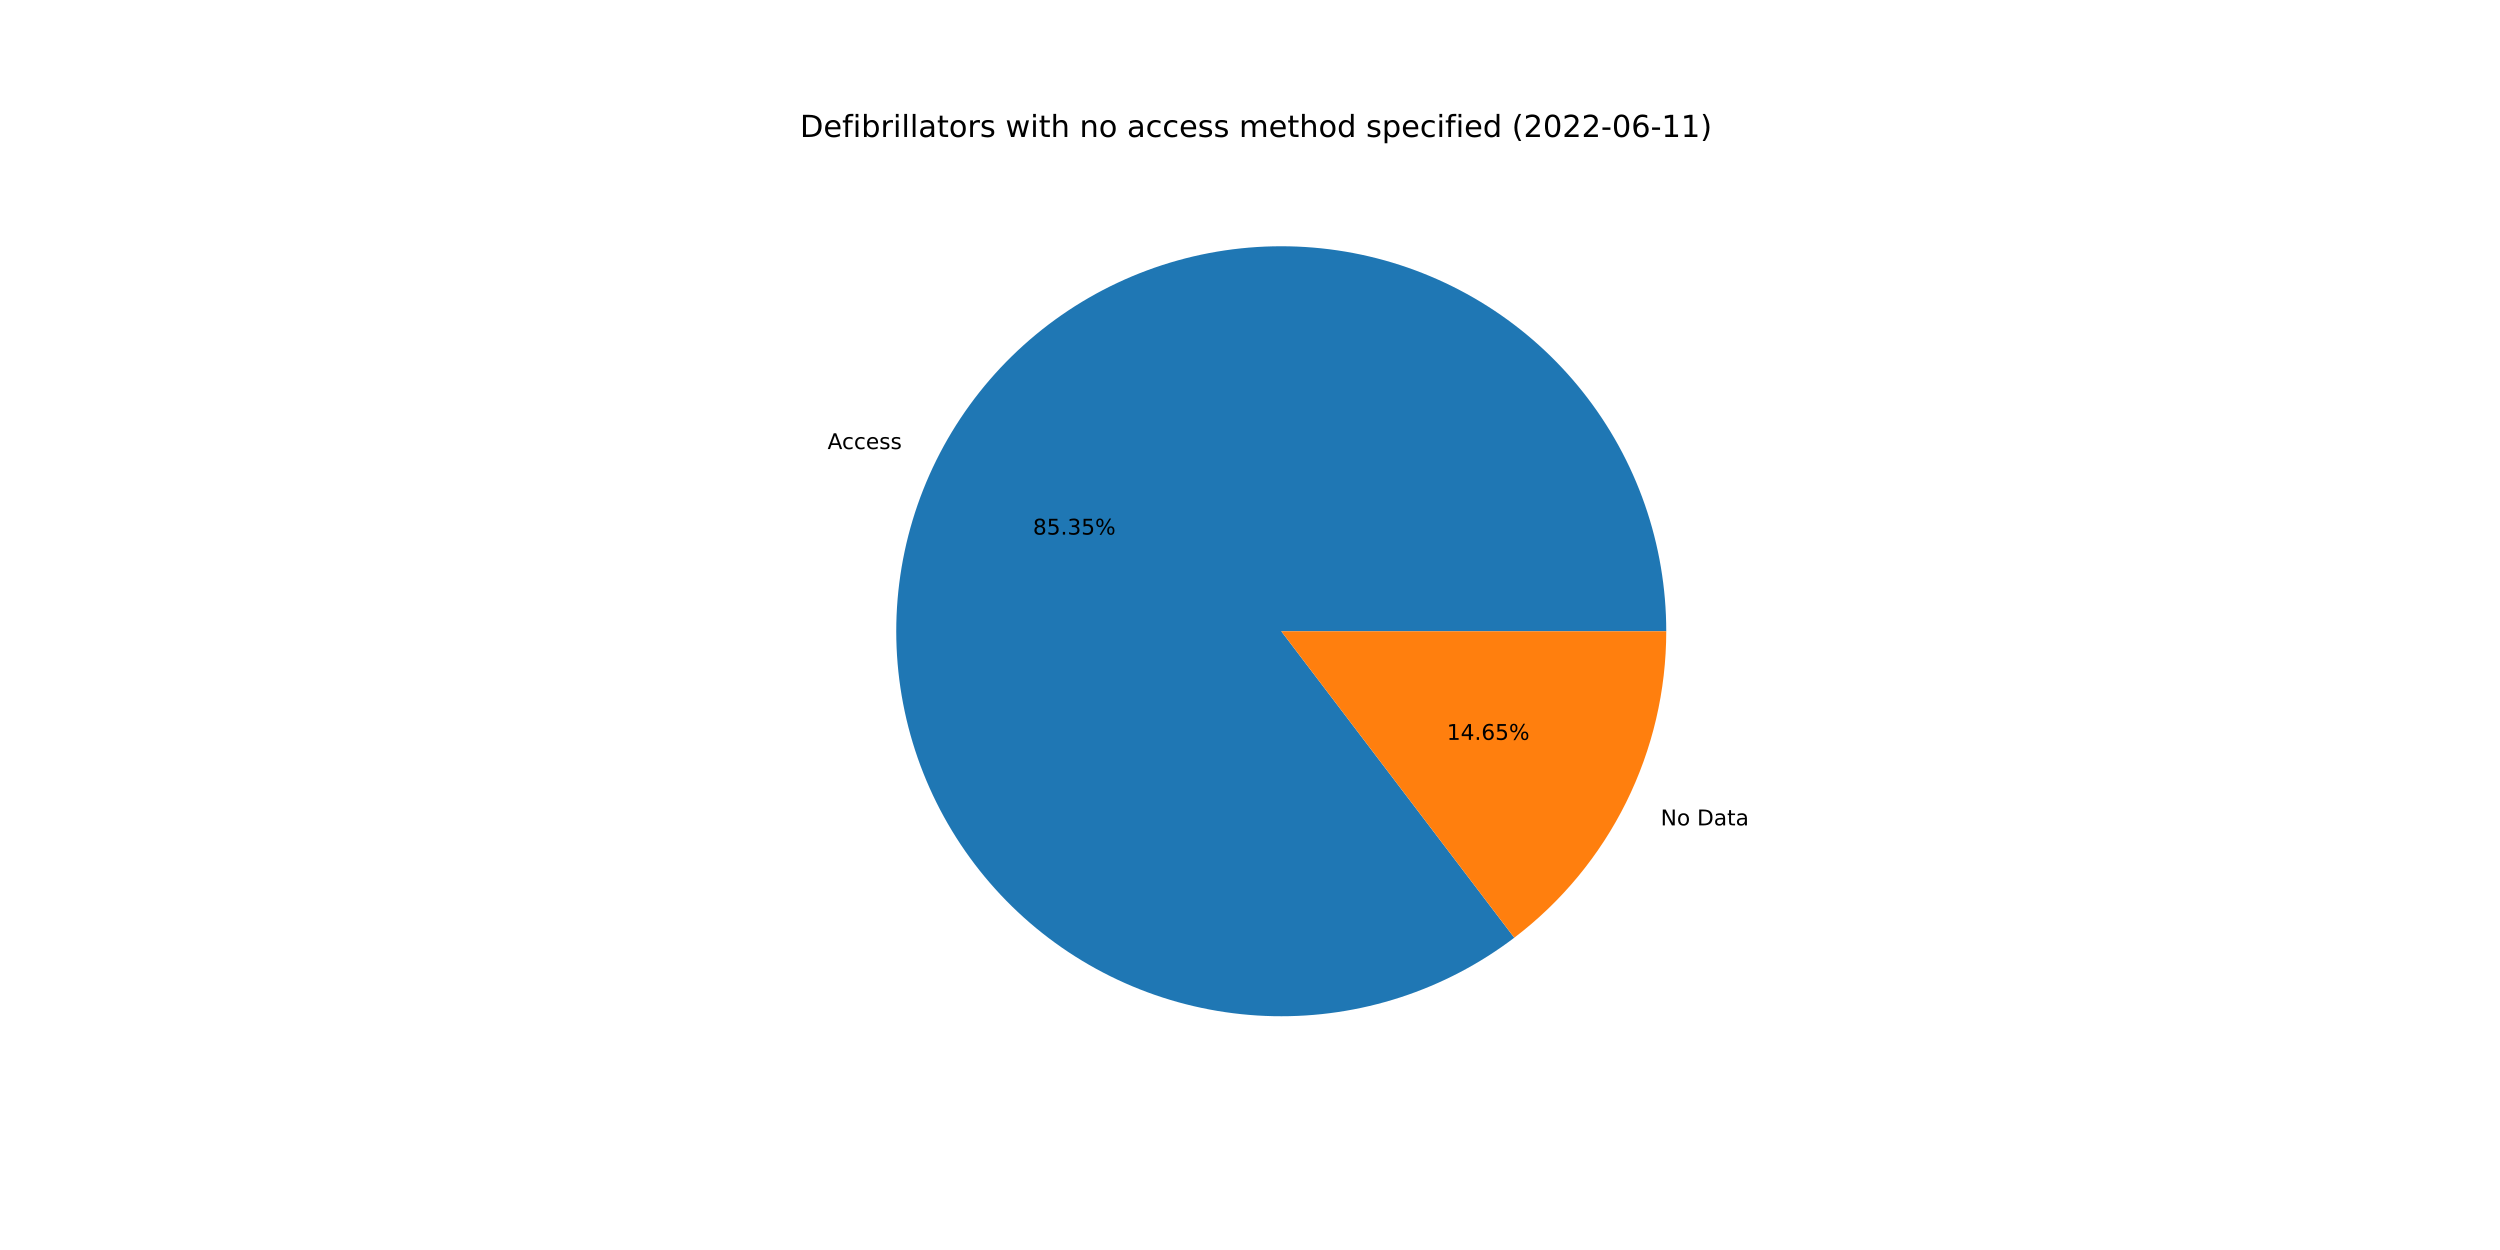
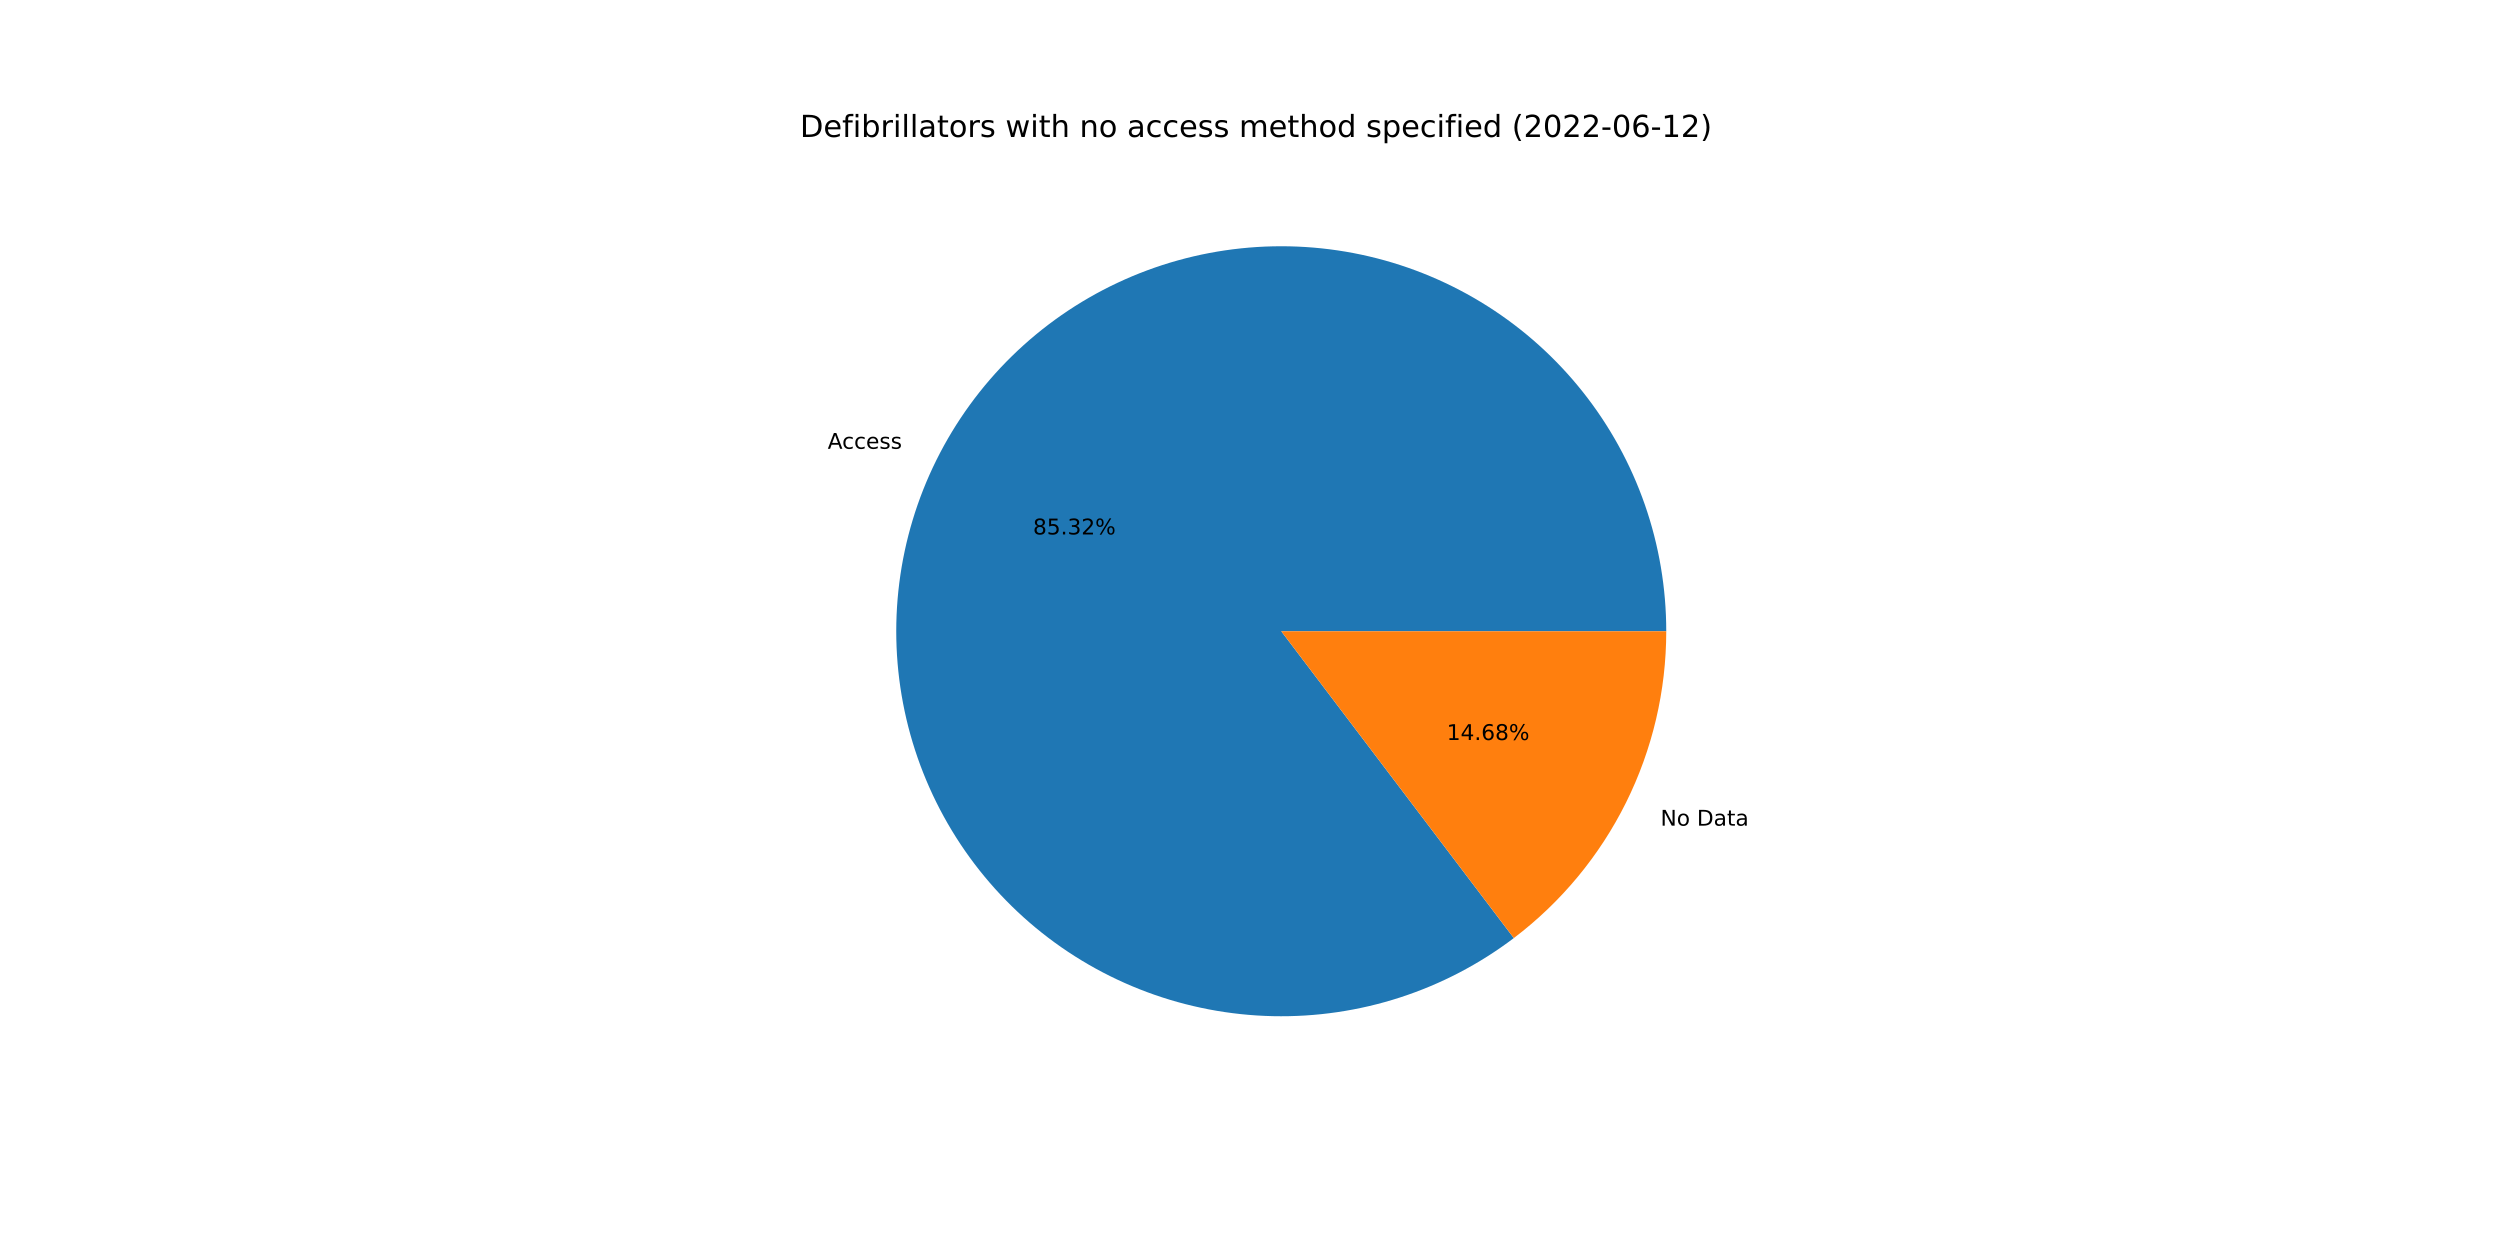
<svg xmlns="http://www.w3.org/2000/svg" xmlns:xlink="http://www.w3.org/1999/xlink" width="1152pt" height="576pt" viewBox="0 0 1152 576" version="1.1">
  <defs>
    <style type="text/css">*{stroke-linejoin: round; stroke-linecap: butt}</style>
  </defs>
  <g id="figure_1">
    <g id="patch_1">
      <path d="M 0 576  L 1152 576  L 1152 0  L 0 0  z " style="fill: #ffffff" />
    </g>
    <g id="axes_1">
      <g id="patch_2">
-         <path d="M 767.808 290.88  C 767.808 271.014 764.471 251.288 757.937 232.528  C 751.403 213.767 741.764 196.237 729.422 180.669  C 717.081 165.102 702.212 151.717 685.437 141.075  C 668.662 130.433 650.218 122.684 630.876 118.151  C 611.534 113.619 591.567 112.367 571.811 114.449  C 552.054 116.53 532.787 121.916 514.814 130.38  C 496.842 138.844 480.418 150.267 466.229 164.171  C 452.04 178.076 440.287 194.265 431.461 212.063  C 422.636 229.861 416.862 249.015 414.381 268.726  C 411.9 288.436 412.747 308.424 416.888 327.854  C 421.028 347.283 428.402 365.88 438.703 382.867  C 449.004 399.854 462.085 414.991 477.399 427.644  C 492.714 440.298 510.046 450.29 528.671 457.202  C 547.295 464.115 566.949 467.85 586.811 468.252  C 606.673 468.654 626.462 465.716 645.351 459.563  C 664.24 453.41 681.962 444.127 697.776 432.103  L 590.4 290.88  L 767.808 290.88  z " style="fill: #1f77b4" />
+         <path d="M 767.808 290.88  C 767.808 271.02 764.473 251.3 757.943 232.544  C 751.412 213.788 741.778 196.261 729.443 180.696  C 717.109 165.13 702.247 151.746 685.48 141.102  C 668.713 130.458 650.277 122.705 630.942 118.167  C 611.608 113.628 591.647 112.368 571.895 114.44  C 552.144 116.511 532.879 121.885 514.907 130.336  C 496.934 138.787 480.508 150.197 466.314 164.088  C 452.12 177.979 440.359 194.155 431.522 211.941  C 422.685 229.727 416.897 248.871 414.4 268.574  C 411.903 288.276 412.732 308.259 416.852 327.687  C 420.973 347.115 428.326 365.714 438.606 382.707  C 448.886 399.7 461.946 414.847 477.242 427.514  C 492.538 440.182 509.853 450.192 528.463 457.125  C 547.074 464.059 566.717 467.818 586.573 468.247  C 606.429 468.675 626.216 465.766 645.108 459.642  C 664.001 453.518 681.731 444.264 697.559 432.268  L 590.4 290.88  L 767.808 290.88  z " style="fill: #1f77b4" />
      </g>
      <g id="patch_3">
-         <path d="M 697.776 432.103  C 719.542 415.554 737.191 394.194 749.339 369.697  C 761.486 345.2 767.808 318.223 767.808 290.88  L 590.4 290.88  L 697.776 432.103  z " style="fill: #ff7f0e" />
+         <path d="M 697.559 432.268  C 719.387 415.724 737.091 394.348 749.278 369.819  C 761.465 345.29 767.808 318.269 767.808 290.88  L 590.4 290.88  L 697.559 432.268  z " style="fill: #ff7f0e" />
      </g>
      <g id="matplotlib.axis_1" />
      <g id="matplotlib.axis_2" />
      <g id="text_1">
-         <g transform="translate(381.3332 206.9406)scale(0.1 -0.1)">
+         <g transform="translate(381.3998 206.8065)scale(0.1 -0.1)">
          <defs>
            <path id="DejaVuSans-41" d="M 2188 4044  L 1331 1722  L 3047 1722  L 2188 4044  z M 1831 4666  L 2547 4666  L 4325 0  L 3669 0  L 3244 1197  L 1141 1197  L 716 0  L 50 0  L 1831 4666  z " transform="scale(0.015625)" />
            <path id="DejaVuSans-63" d="M 3122 3366  L 3122 2828  Q 2878 2963 2633 3030  Q 2388 3097 2138 3097  Q 1578 3097 1268 2742  Q 959 2388 959 1747  Q 959 1106 1268 751  Q 1578 397 2138 397  Q 2388 397 2633 464  Q 2878 531 3122 666  L 3122 134  Q 2881 22 2623 -34  Q 2366 -91 2075 -91  Q 1284 -91 818 406  Q 353 903 353 1747  Q 353 2603 823 3093  Q 1294 3584 2113 3584  Q 2378 3584 2631 3529  Q 2884 3475 3122 3366  z " transform="scale(0.015625)" />
            <path id="DejaVuSans-65" d="M 3597 1894  L 3597 1613  L 953 1613  Q 991 1019 1311 708  Q 1631 397 2203 397  Q 2534 397 2845 478  Q 3156 559 3463 722  L 3463 178  Q 3153 47 2828 -22  Q 2503 -91 2169 -91  Q 1331 -91 842 396  Q 353 884 353 1716  Q 353 2575 817 3079  Q 1281 3584 2069 3584  Q 2775 3584 3186 3129  Q 3597 2675 3597 1894  z M 3022 2063  Q 3016 2534 2758 2815  Q 2500 3097 2075 3097  Q 1594 3097 1305 2825  Q 1016 2553 972 2059  L 3022 2063  z " transform="scale(0.015625)" />
            <path id="DejaVuSans-73" d="M 2834 3397  L 2834 2853  Q 2591 2978 2328 3040  Q 2066 3103 1784 3103  Q 1356 3103 1142 2972  Q 928 2841 928 2578  Q 928 2378 1081 2264  Q 1234 2150 1697 2047  L 1894 2003  Q 2506 1872 2764 1633  Q 3022 1394 3022 966  Q 3022 478 2636 193  Q 2250 -91 1575 -91  Q 1294 -91 989 -36  Q 684 19 347 128  L 347 722  Q 666 556 975 473  Q 1284 391 1588 391  Q 1994 391 2212 530  Q 2431 669 2431 922  Q 2431 1156 2273 1281  Q 2116 1406 1581 1522  L 1381 1569  Q 847 1681 609 1914  Q 372 2147 372 2553  Q 372 3047 722 3315  Q 1072 3584 1716 3584  Q 2034 3584 2315 3537  Q 2597 3491 2834 3397  z " transform="scale(0.015625)" />
          </defs>
          <use xlink:href="#DejaVuSans-41" />
          <use xlink:href="#DejaVuSans-63" x="66.658" />
          <use xlink:href="#DejaVuSans-63" x="121.639" />
          <use xlink:href="#DejaVuSans-65" x="176.619" />
          <use xlink:href="#DejaVuSans-73" x="238.143" />
          <use xlink:href="#DejaVuSans-73" x="290.242" />
        </g>
      </g>
      <g id="text_2">
-         <g transform="translate(475.972 246.3491)scale(0.1 -0.1)">
+         <g transform="translate(476.0083 246.276)scale(0.1 -0.1)">
          <defs>
            <path id="DejaVuSans-38" d="M 2034 2216  Q 1584 2216 1326 1975  Q 1069 1734 1069 1313  Q 1069 891 1326 650  Q 1584 409 2034 409  Q 2484 409 2743 651  Q 3003 894 3003 1313  Q 3003 1734 2745 1975  Q 2488 2216 2034 2216  z M 1403 2484  Q 997 2584 770 2862  Q 544 3141 544 3541  Q 544 4100 942 4425  Q 1341 4750 2034 4750  Q 2731 4750 3128 4425  Q 3525 4100 3525 3541  Q 3525 3141 3298 2862  Q 3072 2584 2669 2484  Q 3125 2378 3379 2068  Q 3634 1759 3634 1313  Q 3634 634 3220 271  Q 2806 -91 2034 -91  Q 1263 -91 848 271  Q 434 634 434 1313  Q 434 1759 690 2068  Q 947 2378 1403 2484  z M 1172 3481  Q 1172 3119 1398 2916  Q 1625 2713 2034 2713  Q 2441 2713 2670 2916  Q 2900 3119 2900 3481  Q 2900 3844 2670 4047  Q 2441 4250 2034 4250  Q 1625 4250 1398 4047  Q 1172 3844 1172 3481  z " transform="scale(0.015625)" />
            <path id="DejaVuSans-35" d="M 691 4666  L 3169 4666  L 3169 4134  L 1269 4134  L 1269 2991  Q 1406 3038 1543 3061  Q 1681 3084 1819 3084  Q 2600 3084 3056 2656  Q 3513 2228 3513 1497  Q 3513 744 3044 326  Q 2575 -91 1722 -91  Q 1428 -91 1123 -41  Q 819 9 494 109  L 494 744  Q 775 591 1075 516  Q 1375 441 1709 441  Q 2250 441 2565 725  Q 2881 1009 2881 1497  Q 2881 1984 2565 2268  Q 2250 2553 1709 2553  Q 1456 2553 1204 2497  Q 953 2441 691 2322  L 691 4666  z " transform="scale(0.015625)" />
            <path id="DejaVuSans-2e" d="M 684 794  L 1344 794  L 1344 0  L 684 0  L 684 794  z " transform="scale(0.015625)" />
            <path id="DejaVuSans-33" d="M 2597 2516  Q 3050 2419 3304 2112  Q 3559 1806 3559 1356  Q 3559 666 3084 287  Q 2609 -91 1734 -91  Q 1441 -91 1130 -33  Q 819 25 488 141  L 488 750  Q 750 597 1062 519  Q 1375 441 1716 441  Q 2309 441 2620 675  Q 2931 909 2931 1356  Q 2931 1769 2642 2001  Q 2353 2234 1838 2234  L 1294 2234  L 1294 2753  L 1863 2753  Q 2328 2753 2575 2939  Q 2822 3125 2822 3475  Q 2822 3834 2567 4026  Q 2313 4219 1838 4219  Q 1578 4219 1281 4162  Q 984 4106 628 3988  L 628 4550  Q 988 4650 1302 4700  Q 1616 4750 1894 4750  Q 2613 4750 3031 4423  Q 3450 4097 3450 3541  Q 3450 3153 3228 2886  Q 3006 2619 2597 2516  z " transform="scale(0.015625)" />
+             <path id="DejaVuSans-32" d="M 1228 531  L 3431 531  L 3431 0  L 469 0  L 469 531  Q 828 903 1448 1529  Q 2069 2156 2228 2338  Q 2531 2678 2651 2914  Q 2772 3150 2772 3378  Q 2772 3750 2511 3984  Q 2250 4219 1831 4219  Q 1534 4219 1204 4116  Q 875 4013 500 3803  L 500 4441  Q 881 4594 1212 4672  Q 1544 4750 1819 4750  Q 2544 4750 2975 4387  Q 3406 4025 3406 3419  Q 3406 3131 3298 2873  Q 3191 2616 2906 2266  Q 2828 2175 2409 1742  Q 1991 1309 1228 531  z " transform="scale(0.015625)" />
            <path id="DejaVuSans-25" d="M 4653 2053  Q 4381 2053 4226 1822  Q 4072 1591 4072 1178  Q 4072 772 4226 539  Q 4381 306 4653 306  Q 4919 306 5073 539  Q 5228 772 5228 1178  Q 5228 1588 5073 1820  Q 4919 2053 4653 2053  z M 4653 2450  Q 5147 2450 5437 2106  Q 5728 1763 5728 1178  Q 5728 594 5436 251  Q 5144 -91 4653 -91  Q 4153 -91 3862 251  Q 3572 594 3572 1178  Q 3572 1766 3864 2108  Q 4156 2450 4653 2450  z M 1428 4353  Q 1159 4353 1004 4120  Q 850 3888 850 3481  Q 850 3069 1003 2837  Q 1156 2606 1428 2606  Q 1700 2606 1854 2837  Q 2009 3069 2009 3481  Q 2009 3884 1853 4118  Q 1697 4353 1428 4353  z M 4250 4750  L 4750 4750  L 1831 -91  L 1331 -91  L 4250 4750  z M 1428 4750  Q 1922 4750 2215 4408  Q 2509 4066 2509 3481  Q 2509 2891 2217 2550  Q 1925 2209 1428 2209  Q 931 2209 642 2551  Q 353 2894 353 3481  Q 353 4063 643 4406  Q 934 4750 1428 4750  z " transform="scale(0.015625)" />
          </defs>
          <use xlink:href="#DejaVuSans-38" />
          <use xlink:href="#DejaVuSans-35" x="63.623" />
          <use xlink:href="#DejaVuSans-2e" x="127.246" />
          <use xlink:href="#DejaVuSans-33" x="159.033" />
-           <use xlink:href="#DejaVuSans-35" x="222.656" />
+           <use xlink:href="#DejaVuSans-32" x="222.656" />
          <use xlink:href="#DejaVuSans-25" x="286.279" />
        </g>
      </g>
      <g id="text_3">
-         <g transform="translate(765.2324 380.3382)scale(0.1 -0.1)">
+         <g transform="translate(765.1659 380.4722)scale(0.1 -0.1)">
          <defs>
            <path id="DejaVuSans-4e" d="M 628 4666  L 1478 4666  L 3547 763  L 3547 4666  L 4159 4666  L 4159 0  L 3309 0  L 1241 3903  L 1241 0  L 628 0  L 628 4666  z " transform="scale(0.015625)" />
            <path id="DejaVuSans-6f" d="M 1959 3097  Q 1497 3097 1228 2736  Q 959 2375 959 1747  Q 959 1119 1226 758  Q 1494 397 1959 397  Q 2419 397 2687 759  Q 2956 1122 2956 1747  Q 2956 2369 2687 2733  Q 2419 3097 1959 3097  z M 1959 3584  Q 2709 3584 3137 3096  Q 3566 2609 3566 1747  Q 3566 888 3137 398  Q 2709 -91 1959 -91  Q 1206 -91 779 398  Q 353 888 353 1747  Q 353 2609 779 3096  Q 1206 3584 1959 3584  z " transform="scale(0.015625)" />
            <path id="DejaVuSans-20" transform="scale(0.015625)" />
            <path id="DejaVuSans-44" d="M 1259 4147  L 1259 519  L 2022 519  Q 2988 519 3436 956  Q 3884 1394 3884 2338  Q 3884 3275 3436 3711  Q 2988 4147 2022 4147  L 1259 4147  z M 628 4666  L 1925 4666  Q 3281 4666 3915 4102  Q 4550 3538 4550 2338  Q 4550 1131 3912 565  Q 3275 0 1925 0  L 628 0  L 628 4666  z " transform="scale(0.015625)" />
            <path id="DejaVuSans-61" d="M 2194 1759  Q 1497 1759 1228 1600  Q 959 1441 959 1056  Q 959 750 1161 570  Q 1363 391 1709 391  Q 2188 391 2477 730  Q 2766 1069 2766 1631  L 2766 1759  L 2194 1759  z M 3341 1997  L 3341 0  L 2766 0  L 2766 531  Q 2569 213 2275 61  Q 1981 -91 1556 -91  Q 1019 -91 701 211  Q 384 513 384 1019  Q 384 1609 779 1909  Q 1175 2209 1959 2209  L 2766 2209  L 2766 2266  Q 2766 2663 2505 2880  Q 2244 3097 1772 3097  Q 1472 3097 1187 3025  Q 903 2953 641 2809  L 641 3341  Q 956 3463 1253 3523  Q 1550 3584 1831 3584  Q 2591 3584 2966 3190  Q 3341 2797 3341 1997  z " transform="scale(0.015625)" />
            <path id="DejaVuSans-74" d="M 1172 4494  L 1172 3500  L 2356 3500  L 2356 3053  L 1172 3053  L 1172 1153  Q 1172 725 1289 603  Q 1406 481 1766 481  L 2356 481  L 2356 0  L 1766 0  Q 1100 0 847 248  Q 594 497 594 1153  L 594 3053  L 172 3053  L 172 3500  L 594 3500  L 594 4494  L 1172 4494  z " transform="scale(0.015625)" />
          </defs>
          <use xlink:href="#DejaVuSans-4e" />
          <use xlink:href="#DejaVuSans-6f" x="74.805" />
          <use xlink:href="#DejaVuSans-20" x="135.986" />
          <use xlink:href="#DejaVuSans-44" x="167.773" />
          <use xlink:href="#DejaVuSans-61" x="244.775" />
          <use xlink:href="#DejaVuSans-74" x="306.055" />
          <use xlink:href="#DejaVuSans-61" x="345.264" />
        </g>
      </g>
      <g id="text_4">
-         <g transform="translate(666.6983 340.9296)scale(0.1 -0.1)">
+         <g transform="translate(666.662 341.0027)scale(0.1 -0.1)">
          <defs>
            <path id="DejaVuSans-31" d="M 794 531  L 1825 531  L 1825 4091  L 703 3866  L 703 4441  L 1819 4666  L 2450 4666  L 2450 531  L 3481 531  L 3481 0  L 794 0  L 794 531  z " transform="scale(0.015625)" />
            <path id="DejaVuSans-34" d="M 2419 4116  L 825 1625  L 2419 1625  L 2419 4116  z M 2253 4666  L 3047 4666  L 3047 1625  L 3713 1625  L 3713 1100  L 3047 1100  L 3047 0  L 2419 0  L 2419 1100  L 313 1100  L 313 1709  L 2253 4666  z " transform="scale(0.015625)" />
            <path id="DejaVuSans-36" d="M 2113 2584  Q 1688 2584 1439 2293  Q 1191 2003 1191 1497  Q 1191 994 1439 701  Q 1688 409 2113 409  Q 2538 409 2786 701  Q 3034 994 3034 1497  Q 3034 2003 2786 2293  Q 2538 2584 2113 2584  z M 3366 4563  L 3366 3988  Q 3128 4100 2886 4159  Q 2644 4219 2406 4219  Q 1781 4219 1451 3797  Q 1122 3375 1075 2522  Q 1259 2794 1537 2939  Q 1816 3084 2150 3084  Q 2853 3084 3261 2657  Q 3669 2231 3669 1497  Q 3669 778 3244 343  Q 2819 -91 2113 -91  Q 1303 -91 875 529  Q 447 1150 447 2328  Q 447 3434 972 4092  Q 1497 4750 2381 4750  Q 2619 4750 2861 4703  Q 3103 4656 3366 4563  z " transform="scale(0.015625)" />
          </defs>
          <use xlink:href="#DejaVuSans-31" />
          <use xlink:href="#DejaVuSans-34" x="63.623" />
          <use xlink:href="#DejaVuSans-2e" x="127.246" />
          <use xlink:href="#DejaVuSans-36" x="159.033" />
-           <use xlink:href="#DejaVuSans-35" x="222.656" />
+           <use xlink:href="#DejaVuSans-38" x="222.656" />
          <use xlink:href="#DejaVuSans-25" x="286.279" />
        </g>
      </g>
      <g id="text_5">
        <g transform="translate(368.64 63.12)scale(0.14 -0.14)">
          <defs>
            <path id="DejaVuSans-66" d="M 2375 4863  L 2375 4384  L 1825 4384  Q 1516 4384 1395 4259  Q 1275 4134 1275 3809  L 1275 3500  L 2222 3500  L 2222 3053  L 1275 3053  L 1275 0  L 697 0  L 697 3053  L 147 3053  L 147 3500  L 697 3500  L 697 3744  Q 697 4328 969 4595  Q 1241 4863 1831 4863  L 2375 4863  z " transform="scale(0.015625)" />
            <path id="DejaVuSans-69" d="M 603 3500  L 1178 3500  L 1178 0  L 603 0  L 603 3500  z M 603 4863  L 1178 4863  L 1178 4134  L 603 4134  L 603 4863  z " transform="scale(0.015625)" />
            <path id="DejaVuSans-62" d="M 3116 1747  Q 3116 2381 2855 2742  Q 2594 3103 2138 3103  Q 1681 3103 1420 2742  Q 1159 2381 1159 1747  Q 1159 1113 1420 752  Q 1681 391 2138 391  Q 2594 391 2855 752  Q 3116 1113 3116 1747  z M 1159 2969  Q 1341 3281 1617 3432  Q 1894 3584 2278 3584  Q 2916 3584 3314 3078  Q 3713 2572 3713 1747  Q 3713 922 3314 415  Q 2916 -91 2278 -91  Q 1894 -91 1617 61  Q 1341 213 1159 525  L 1159 0  L 581 0  L 581 4863  L 1159 4863  L 1159 2969  z " transform="scale(0.015625)" />
            <path id="DejaVuSans-72" d="M 2631 2963  Q 2534 3019 2420 3045  Q 2306 3072 2169 3072  Q 1681 3072 1420 2755  Q 1159 2438 1159 1844  L 1159 0  L 581 0  L 581 3500  L 1159 3500  L 1159 2956  Q 1341 3275 1631 3429  Q 1922 3584 2338 3584  Q 2397 3584 2469 3576  Q 2541 3569 2628 3553  L 2631 2963  z " transform="scale(0.015625)" />
            <path id="DejaVuSans-6c" d="M 603 4863  L 1178 4863  L 1178 0  L 603 0  L 603 4863  z " transform="scale(0.015625)" />
            <path id="DejaVuSans-77" d="M 269 3500  L 844 3500  L 1563 769  L 2278 3500  L 2956 3500  L 3675 769  L 4391 3500  L 4966 3500  L 4050 0  L 3372 0  L 2619 2869  L 1863 0  L 1184 0  L 269 3500  z " transform="scale(0.015625)" />
            <path id="DejaVuSans-68" d="M 3513 2113  L 3513 0  L 2938 0  L 2938 2094  Q 2938 2591 2744 2837  Q 2550 3084 2163 3084  Q 1697 3084 1428 2787  Q 1159 2491 1159 1978  L 1159 0  L 581 0  L 581 4863  L 1159 4863  L 1159 2956  Q 1366 3272 1645 3428  Q 1925 3584 2291 3584  Q 2894 3584 3203 3211  Q 3513 2838 3513 2113  z " transform="scale(0.015625)" />
            <path id="DejaVuSans-6e" d="M 3513 2113  L 3513 0  L 2938 0  L 2938 2094  Q 2938 2591 2744 2837  Q 2550 3084 2163 3084  Q 1697 3084 1428 2787  Q 1159 2491 1159 1978  L 1159 0  L 581 0  L 581 3500  L 1159 3500  L 1159 2956  Q 1366 3272 1645 3428  Q 1925 3584 2291 3584  Q 2894 3584 3203 3211  Q 3513 2838 3513 2113  z " transform="scale(0.015625)" />
            <path id="DejaVuSans-6d" d="M 3328 2828  Q 3544 3216 3844 3400  Q 4144 3584 4550 3584  Q 5097 3584 5394 3201  Q 5691 2819 5691 2113  L 5691 0  L 5113 0  L 5113 2094  Q 5113 2597 4934 2840  Q 4756 3084 4391 3084  Q 3944 3084 3684 2787  Q 3425 2491 3425 1978  L 3425 0  L 2847 0  L 2847 2094  Q 2847 2600 2669 2842  Q 2491 3084 2119 3084  Q 1678 3084 1418 2786  Q 1159 2488 1159 1978  L 1159 0  L 581 0  L 581 3500  L 1159 3500  L 1159 2956  Q 1356 3278 1631 3431  Q 1906 3584 2284 3584  Q 2666 3584 2933 3390  Q 3200 3197 3328 2828  z " transform="scale(0.015625)" />
            <path id="DejaVuSans-64" d="M 2906 2969  L 2906 4863  L 3481 4863  L 3481 0  L 2906 0  L 2906 525  Q 2725 213 2448 61  Q 2172 -91 1784 -91  Q 1150 -91 751 415  Q 353 922 353 1747  Q 353 2572 751 3078  Q 1150 3584 1784 3584  Q 2172 3584 2448 3432  Q 2725 3281 2906 2969  z M 947 1747  Q 947 1113 1208 752  Q 1469 391 1925 391  Q 2381 391 2643 752  Q 2906 1113 2906 1747  Q 2906 2381 2643 2742  Q 2381 3103 1925 3103  Q 1469 3103 1208 2742  Q 947 2381 947 1747  z " transform="scale(0.015625)" />
            <path id="DejaVuSans-70" d="M 1159 525  L 1159 -1331  L 581 -1331  L 581 3500  L 1159 3500  L 1159 2969  Q 1341 3281 1617 3432  Q 1894 3584 2278 3584  Q 2916 3584 3314 3078  Q 3713 2572 3713 1747  Q 3713 922 3314 415  Q 2916 -91 2278 -91  Q 1894 -91 1617 61  Q 1341 213 1159 525  z M 3116 1747  Q 3116 2381 2855 2742  Q 2594 3103 2138 3103  Q 1681 3103 1420 2742  Q 1159 2381 1159 1747  Q 1159 1113 1420 752  Q 1681 391 2138 391  Q 2594 391 2855 752  Q 3116 1113 3116 1747  z " transform="scale(0.015625)" />
            <path id="DejaVuSans-28" d="M 1984 4856  Q 1566 4138 1362 3434  Q 1159 2731 1159 2009  Q 1159 1288 1364 580  Q 1569 -128 1984 -844  L 1484 -844  Q 1016 -109 783 600  Q 550 1309 550 2009  Q 550 2706 781 3412  Q 1013 4119 1484 4856  L 1984 4856  z " transform="scale(0.015625)" />
-             <path id="DejaVuSans-32" d="M 1228 531  L 3431 531  L 3431 0  L 469 0  L 469 531  Q 828 903 1448 1529  Q 2069 2156 2228 2338  Q 2531 2678 2651 2914  Q 2772 3150 2772 3378  Q 2772 3750 2511 3984  Q 2250 4219 1831 4219  Q 1534 4219 1204 4116  Q 875 4013 500 3803  L 500 4441  Q 881 4594 1212 4672  Q 1544 4750 1819 4750  Q 2544 4750 2975 4387  Q 3406 4025 3406 3419  Q 3406 3131 3298 2873  Q 3191 2616 2906 2266  Q 2828 2175 2409 1742  Q 1991 1309 1228 531  z " transform="scale(0.015625)" />
            <path id="DejaVuSans-30" d="M 2034 4250  Q 1547 4250 1301 3770  Q 1056 3291 1056 2328  Q 1056 1369 1301 889  Q 1547 409 2034 409  Q 2525 409 2770 889  Q 3016 1369 3016 2328  Q 3016 3291 2770 3770  Q 2525 4250 2034 4250  z M 2034 4750  Q 2819 4750 3233 4129  Q 3647 3509 3647 2328  Q 3647 1150 3233 529  Q 2819 -91 2034 -91  Q 1250 -91 836 529  Q 422 1150 422 2328  Q 422 3509 836 4129  Q 1250 4750 2034 4750  z " transform="scale(0.015625)" />
            <path id="DejaVuSans-2d" d="M 313 2009  L 1997 2009  L 1997 1497  L 313 1497  L 313 2009  z " transform="scale(0.015625)" />
            <path id="DejaVuSans-29" d="M 513 4856  L 1013 4856  Q 1481 4119 1714 3412  Q 1947 2706 1947 2009  Q 1947 1309 1714 600  Q 1481 -109 1013 -844  L 513 -844  Q 928 -128 1133 580  Q 1338 1288 1338 2009  Q 1338 2731 1133 3434  Q 928 4138 513 4856  z " transform="scale(0.015625)" />
          </defs>
          <use xlink:href="#DejaVuSans-44" />
          <use xlink:href="#DejaVuSans-65" x="77.002" />
          <use xlink:href="#DejaVuSans-66" x="138.525" />
          <use xlink:href="#DejaVuSans-69" x="173.73" />
          <use xlink:href="#DejaVuSans-62" x="201.514" />
          <use xlink:href="#DejaVuSans-72" x="264.99" />
          <use xlink:href="#DejaVuSans-69" x="306.104" />
          <use xlink:href="#DejaVuSans-6c" x="333.887" />
          <use xlink:href="#DejaVuSans-6c" x="361.67" />
          <use xlink:href="#DejaVuSans-61" x="389.453" />
          <use xlink:href="#DejaVuSans-74" x="450.732" />
          <use xlink:href="#DejaVuSans-6f" x="489.941" />
          <use xlink:href="#DejaVuSans-72" x="551.123" />
          <use xlink:href="#DejaVuSans-73" x="592.236" />
          <use xlink:href="#DejaVuSans-20" x="644.336" />
          <use xlink:href="#DejaVuSans-77" x="676.123" />
          <use xlink:href="#DejaVuSans-69" x="757.91" />
          <use xlink:href="#DejaVuSans-74" x="785.693" />
          <use xlink:href="#DejaVuSans-68" x="824.902" />
          <use xlink:href="#DejaVuSans-20" x="888.281" />
          <use xlink:href="#DejaVuSans-6e" x="920.068" />
          <use xlink:href="#DejaVuSans-6f" x="983.447" />
          <use xlink:href="#DejaVuSans-20" x="1044.629" />
          <use xlink:href="#DejaVuSans-61" x="1076.416" />
          <use xlink:href="#DejaVuSans-63" x="1137.695" />
          <use xlink:href="#DejaVuSans-63" x="1192.676" />
          <use xlink:href="#DejaVuSans-65" x="1247.656" />
          <use xlink:href="#DejaVuSans-73" x="1309.18" />
          <use xlink:href="#DejaVuSans-73" x="1361.279" />
          <use xlink:href="#DejaVuSans-20" x="1413.379" />
          <use xlink:href="#DejaVuSans-6d" x="1445.166" />
          <use xlink:href="#DejaVuSans-65" x="1542.578" />
          <use xlink:href="#DejaVuSans-74" x="1604.102" />
          <use xlink:href="#DejaVuSans-68" x="1643.311" />
          <use xlink:href="#DejaVuSans-6f" x="1706.689" />
          <use xlink:href="#DejaVuSans-64" x="1767.871" />
          <use xlink:href="#DejaVuSans-20" x="1831.348" />
          <use xlink:href="#DejaVuSans-73" x="1863.135" />
          <use xlink:href="#DejaVuSans-70" x="1915.234" />
          <use xlink:href="#DejaVuSans-65" x="1978.711" />
          <use xlink:href="#DejaVuSans-63" x="2040.234" />
          <use xlink:href="#DejaVuSans-69" x="2095.215" />
          <use xlink:href="#DejaVuSans-66" x="2122.998" />
          <use xlink:href="#DejaVuSans-69" x="2158.203" />
          <use xlink:href="#DejaVuSans-65" x="2185.986" />
          <use xlink:href="#DejaVuSans-64" x="2247.51" />
          <use xlink:href="#DejaVuSans-20" x="2310.986" />
          <use xlink:href="#DejaVuSans-28" x="2342.773" />
          <use xlink:href="#DejaVuSans-32" x="2381.787" />
          <use xlink:href="#DejaVuSans-30" x="2445.41" />
          <use xlink:href="#DejaVuSans-32" x="2509.033" />
          <use xlink:href="#DejaVuSans-32" x="2572.656" />
          <use xlink:href="#DejaVuSans-2d" x="2636.279" />
          <use xlink:href="#DejaVuSans-30" x="2672.363" />
          <use xlink:href="#DejaVuSans-36" x="2735.986" />
          <use xlink:href="#DejaVuSans-2d" x="2799.609" />
          <use xlink:href="#DejaVuSans-31" x="2835.693" />
-           <use xlink:href="#DejaVuSans-31" x="2899.316" />
+           <use xlink:href="#DejaVuSans-32" x="2899.316" />
          <use xlink:href="#DejaVuSans-29" x="2962.939" />
        </g>
      </g>
    </g>
  </g>
</svg>
